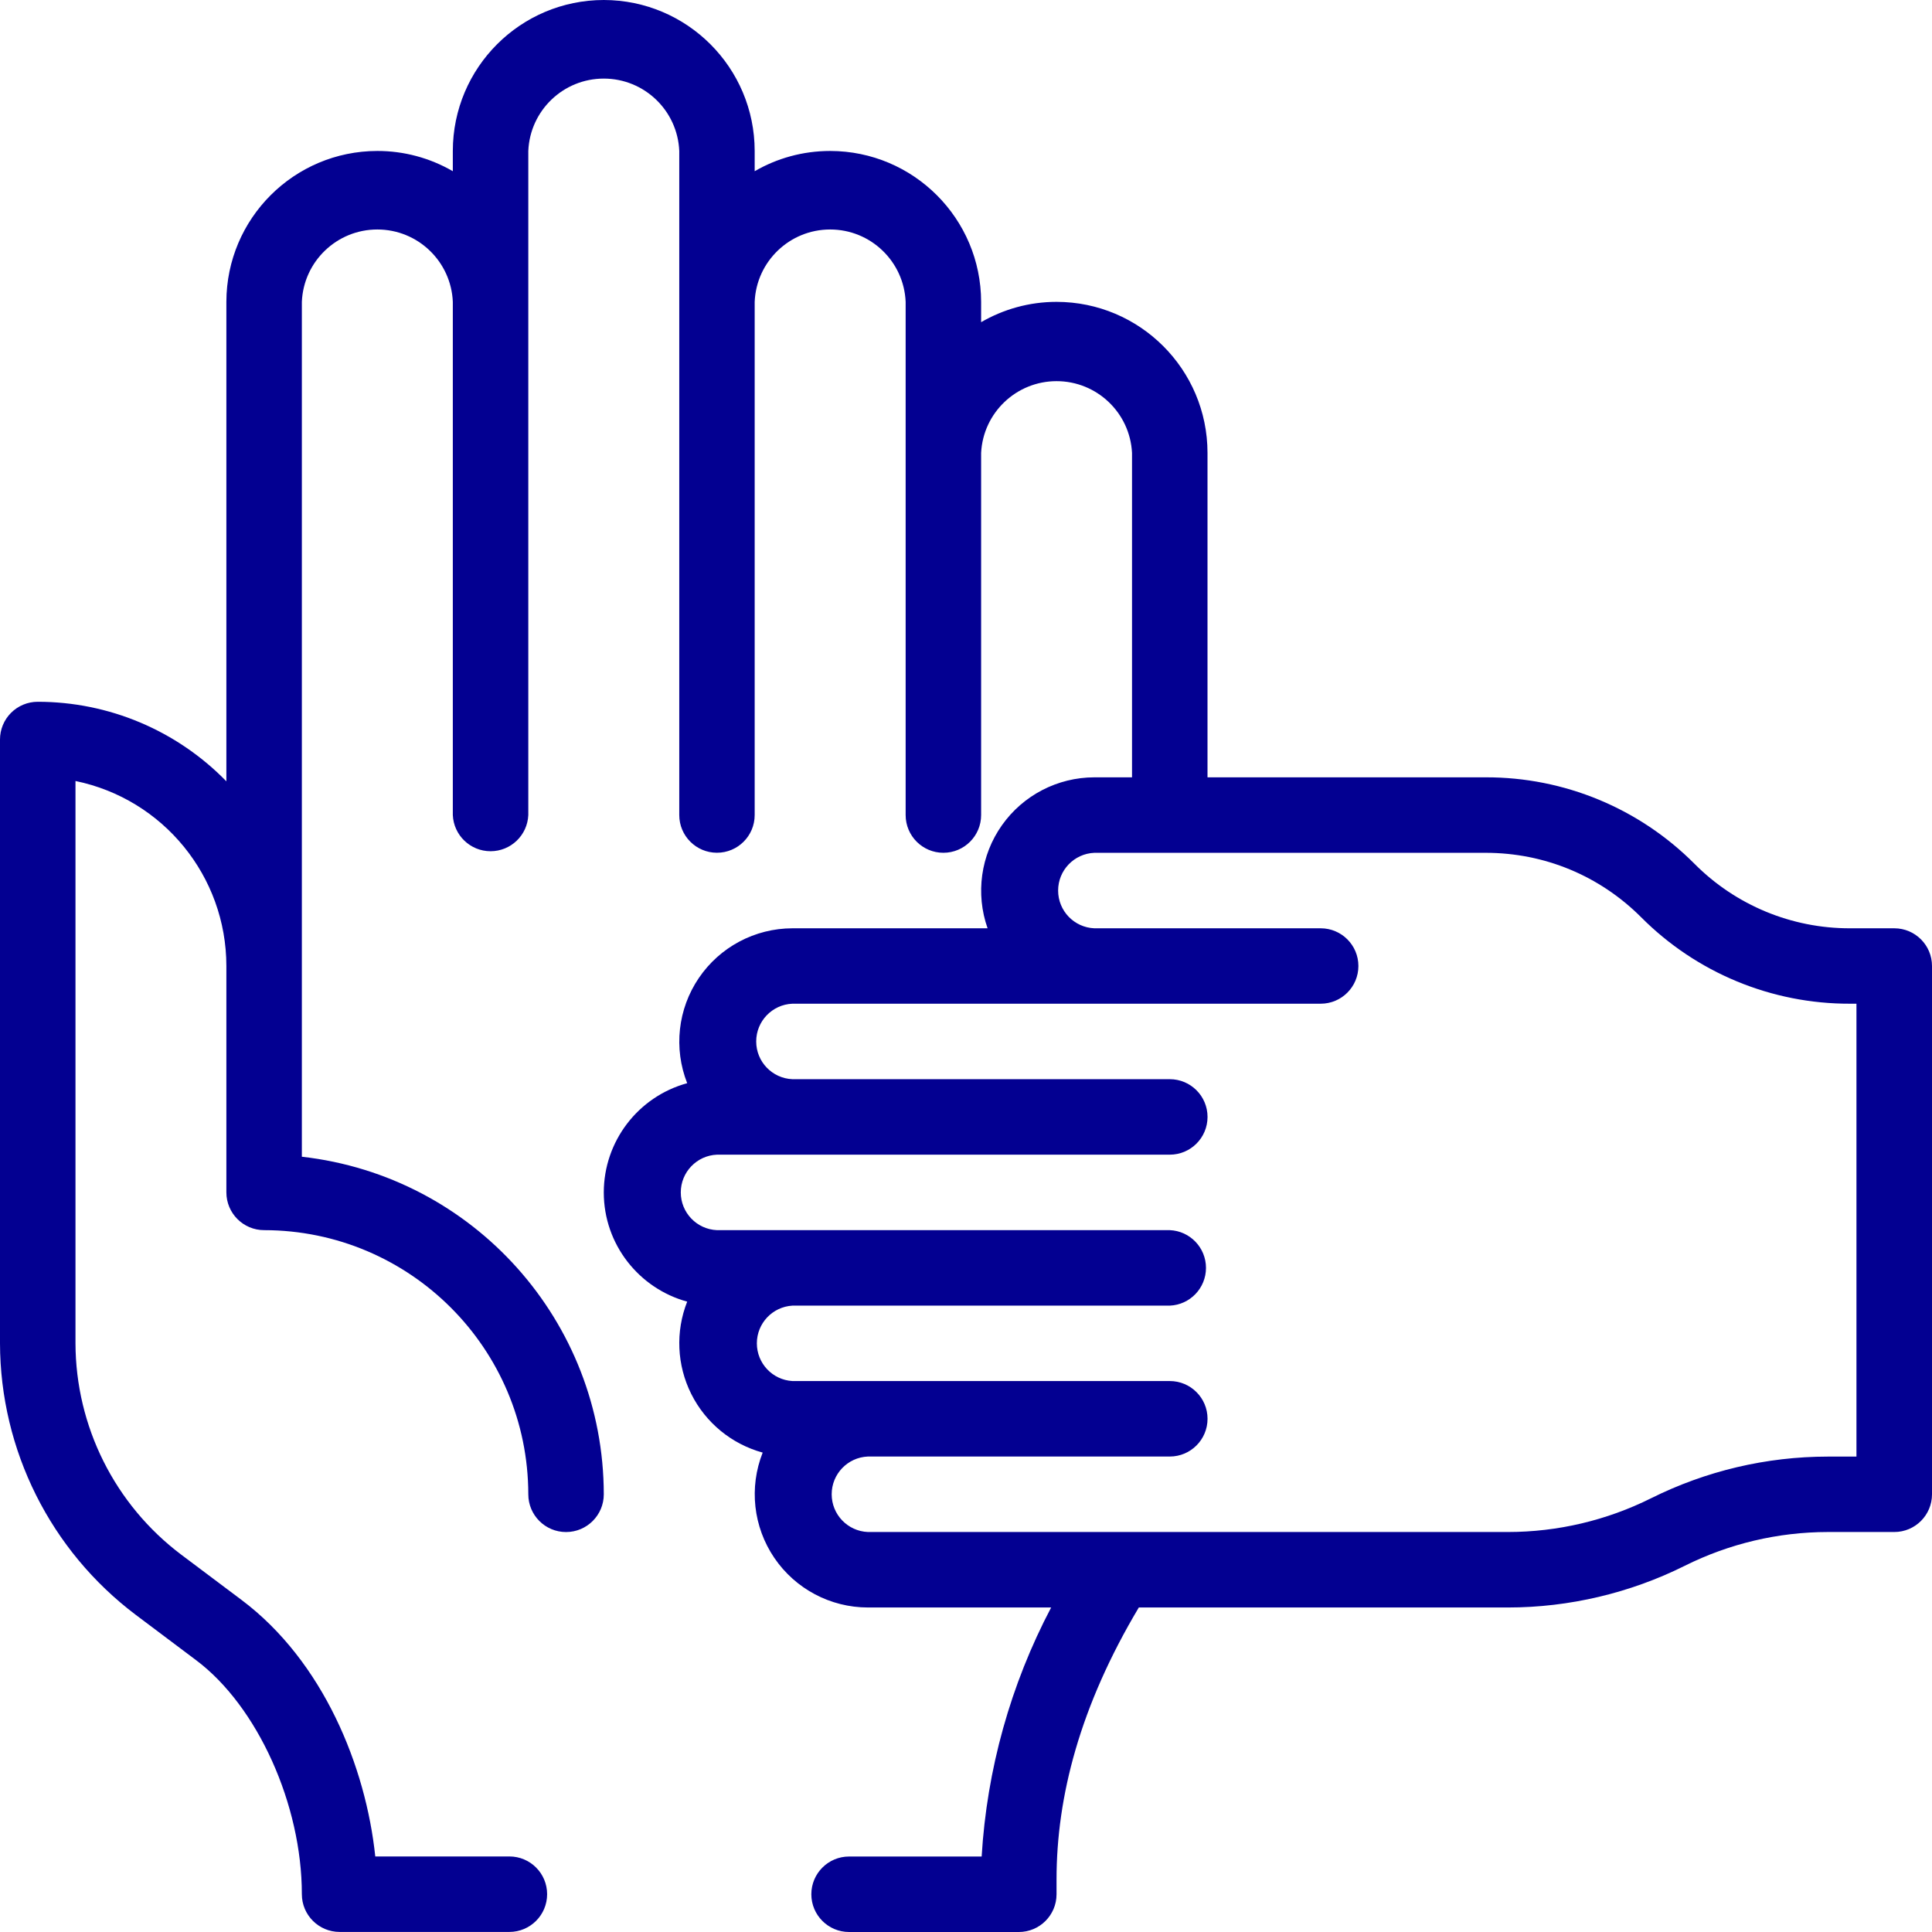
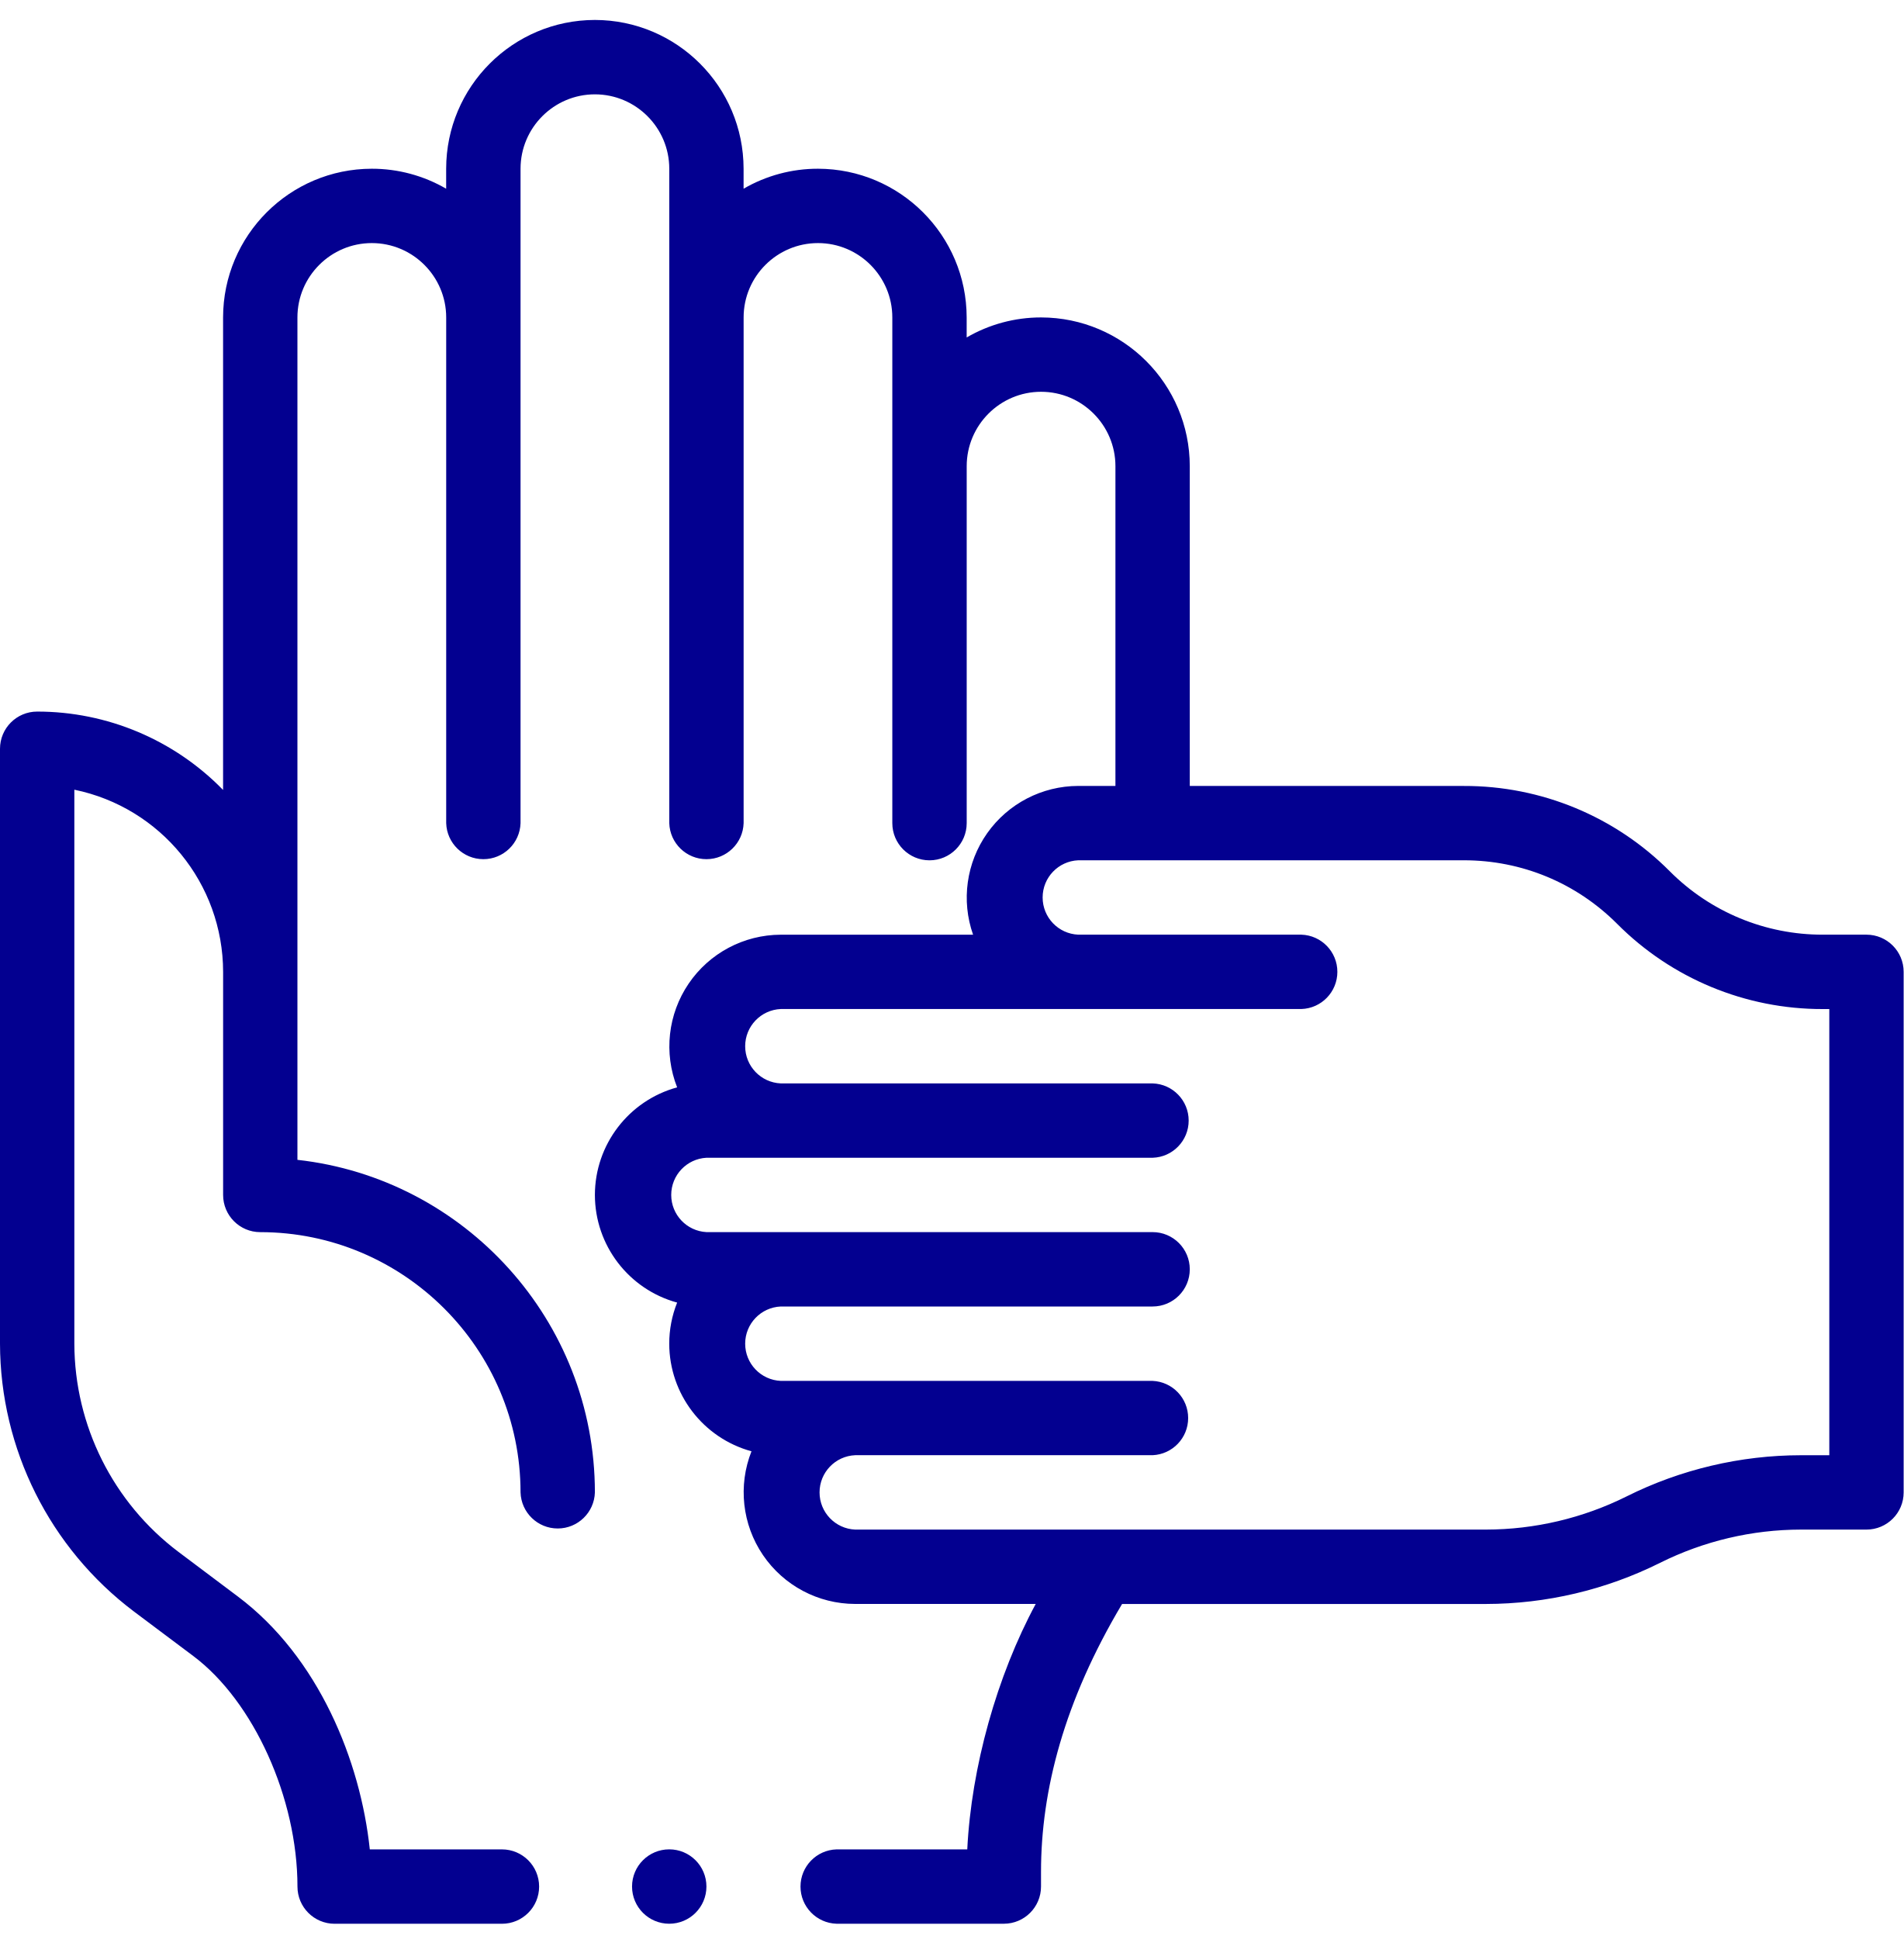
- <svg xmlns="http://www.w3.org/2000/svg" width="29" height="29" fill="none">
-   <path d="M28.434 13.934h-.664a3.28 3.28 0 01-2.334-.967 4.405 4.405 0 00-3.136-1.299h-4.175V6.797a2.268 2.268 0 00-2.266-2.266c-.412 0-.799.112-1.132.305v-.305a2.268 2.268 0 00-2.266-2.265c-.413 0-.8.111-1.133.304v-.304A2.268 2.268 0 009.063 0a2.268 2.268 0 00-2.266 2.266v.304a2.25 2.25 0 00-1.133-.304A2.268 2.268 0 003.398 4.53v7.198a3.952 3.952 0 00-2.832-1.194.566.566 0 00-.566.567v9.062a5.12 5.12 0 002.04 4.078l.905.68c.92.69 1.586 2.166 1.586 3.512 0 .312.254.566.567.566h2.548a.566.566 0 000-1.133H5.633c-.141-1.344-.778-2.928-2.008-3.851l-.906-.68a3.985 3.985 0 01-1.586-3.172v-8.44A2.837 2.837 0 013.398 14.5v3.398c0 .313.254.567.567.567A3.97 3.97 0 017.93 22.43a.566.566 0 001.133 0 5.105 5.105 0 00-4.532-5.067V4.531a1.134 1.134 0 012.266 0v7.703a.567.567 0 001.133 0V2.266a1.134 1.134 0 012.266 0v9.968a.566.566 0 001.132 0V4.531a1.134 1.134 0 012.266 0v7.703a.566.566 0 001.133 0V6.797a1.134 1.134 0 012.265 0v4.871h-.566a1.701 1.701 0 00-1.602 2.266h-2.93a1.701 1.701 0 00-1.579 2.325 1.702 1.702 0 00-1.252 1.64c0 .782.531 1.442 1.252 1.639a1.702 1.702 0 001.133 2.266 1.7 1.7 0 001.579 2.325h2.751a9.207 9.207 0 00-1.043 3.738h-1.99a.566.566 0 000 1.133h2.548a.566.566 0 00.566-.566v-.224c0-1.244.353-2.602 1.235-4.081h5.542c.916 0 1.834-.217 2.653-.626a4.82 4.82 0 012.145-.507h1A.566.566 0 0029 22.43V14.5a.566.566 0 00-.566-.566zm-.567 7.93h-.433a5.95 5.95 0 00-2.652.626 4.82 4.82 0 01-2.146.506h-9.609a.567.567 0 010-1.133h4.532a.566.566 0 000-1.133h-5.665a.567.567 0 010-1.132h5.665a.567.567 0 000-1.133h-6.797a.567.567 0 010-1.133h6.797a.566.566 0 000-1.133h-5.665a.567.567 0 010-1.133h7.93a.566.566 0 000-1.132h-3.398a.567.567 0 010-1.133H22.3c.881 0 1.71.343 2.334.967a4.405 4.405 0 003.135 1.298h.097v6.797z" fill="#030091" />
+ <svg xmlns="http://www.w3.org/2000/svg" width="54" height="55" fill="none">
+   <path d="M52.945 26.512H51.71a6.107 6.107 0 01-4.346-1.8 8.202 8.202 0 00-5.838-2.418H33.75v-9.07a4.224 4.224 0 00-4.219-4.22 4.19 4.19 0 00-2.11.568v-.568a4.224 4.224 0 00-4.218-4.218 4.19 4.19 0 00-2.11.567v-.567a4.224 4.224 0 00-4.218-4.22 4.224 4.224 0 00-4.219 4.22v.567a4.19 4.19 0 00-2.11-.567 4.224 4.224 0 00-4.218 4.218v13.403a7.36 7.36 0 00-5.273-2.223C.472 20.184 0 20.656 0 21.24v16.875a9.54 9.54 0 003.797 7.594l1.687 1.265c1.712 1.284 2.954 4.034 2.954 6.54 0 .582.472 1.054 1.054 1.054h4.746a1.055 1.055 0 000-2.11H10.49c-.263-2.502-1.449-5.452-3.74-7.171L5.063 44.02a7.42 7.42 0 01-2.954-5.906V22.4a5.283 5.283 0 014.22 5.167v6.328c0 .582.471 1.055 1.054 1.055 4.07 0 7.383 3.312 7.383 7.383a1.055 1.055 0 002.109 0c0-4.878-3.698-8.908-8.438-9.434V9.004c0-1.163.947-2.109 2.11-2.109 1.163 0 2.11.946 2.11 2.11v14.343a1.055 1.055 0 002.109 0V4.786c0-1.163.946-2.11 2.109-2.11s2.11.947 2.11 2.11v18.562a1.055 1.055 0 002.109 0V9.004c0-1.163.946-2.109 2.11-2.109 1.162 0 2.108.946 2.108 2.11v14.343a1.055 1.055 0 002.11 0V13.223c0-1.163.946-2.11 2.11-2.11 1.162 0 2.109.947 2.109 2.11v9.07h-1.055a3.168 3.168 0 00-2.983 4.22h-5.455a3.168 3.168 0 00-2.94 4.33 3.17 3.17 0 00-2.333 3.052 3.17 3.17 0 002.333 3.053 3.145 3.145 0 00-.224 1.166 3.17 3.17 0 002.333 3.052 3.166 3.166 0 002.94 4.33h5.123c-1.102 2.043-1.827 4.633-1.942 6.962H23.73a1.055 1.055 0 000 2.109h4.746c.582 0 1.054-.472 1.054-1.055v-.415c0-2.317.658-4.846 2.3-7.6h10.32a11.1 11.1 0 004.94-1.167 8.973 8.973 0 013.995-.943h1.86c.583 0 1.055-.472 1.055-1.054V27.567c0-.582-.472-1.055-1.055-1.055zm-1.054 14.766h-.806c-1.707 0-3.415.403-4.94 1.166a8.975 8.975 0 01-3.995.943H24.258a1.056 1.056 0 010-2.11h8.437a1.055 1.055 0 000-2.108H22.148a1.056 1.056 0 010-2.11h10.547a1.055 1.055 0 000-2.11H20.04a1.056 1.056 0 010-2.109h12.656a1.055 1.055 0 000-2.109H22.148a1.056 1.056 0 010-2.11h14.766a1.055 1.055 0 000-2.109h-6.328a1.056 1.056 0 010-2.11h10.94c1.64 0 3.184.64 4.345 1.801a8.202 8.202 0 005.838 2.419h.182v12.656z" fill="#030090" />
+   <path d="M18.984 54.567a1.055 1.055 0 100-2.11 1.055 1.055 0 000 2.11z" fill="#030090" />
</svg>
